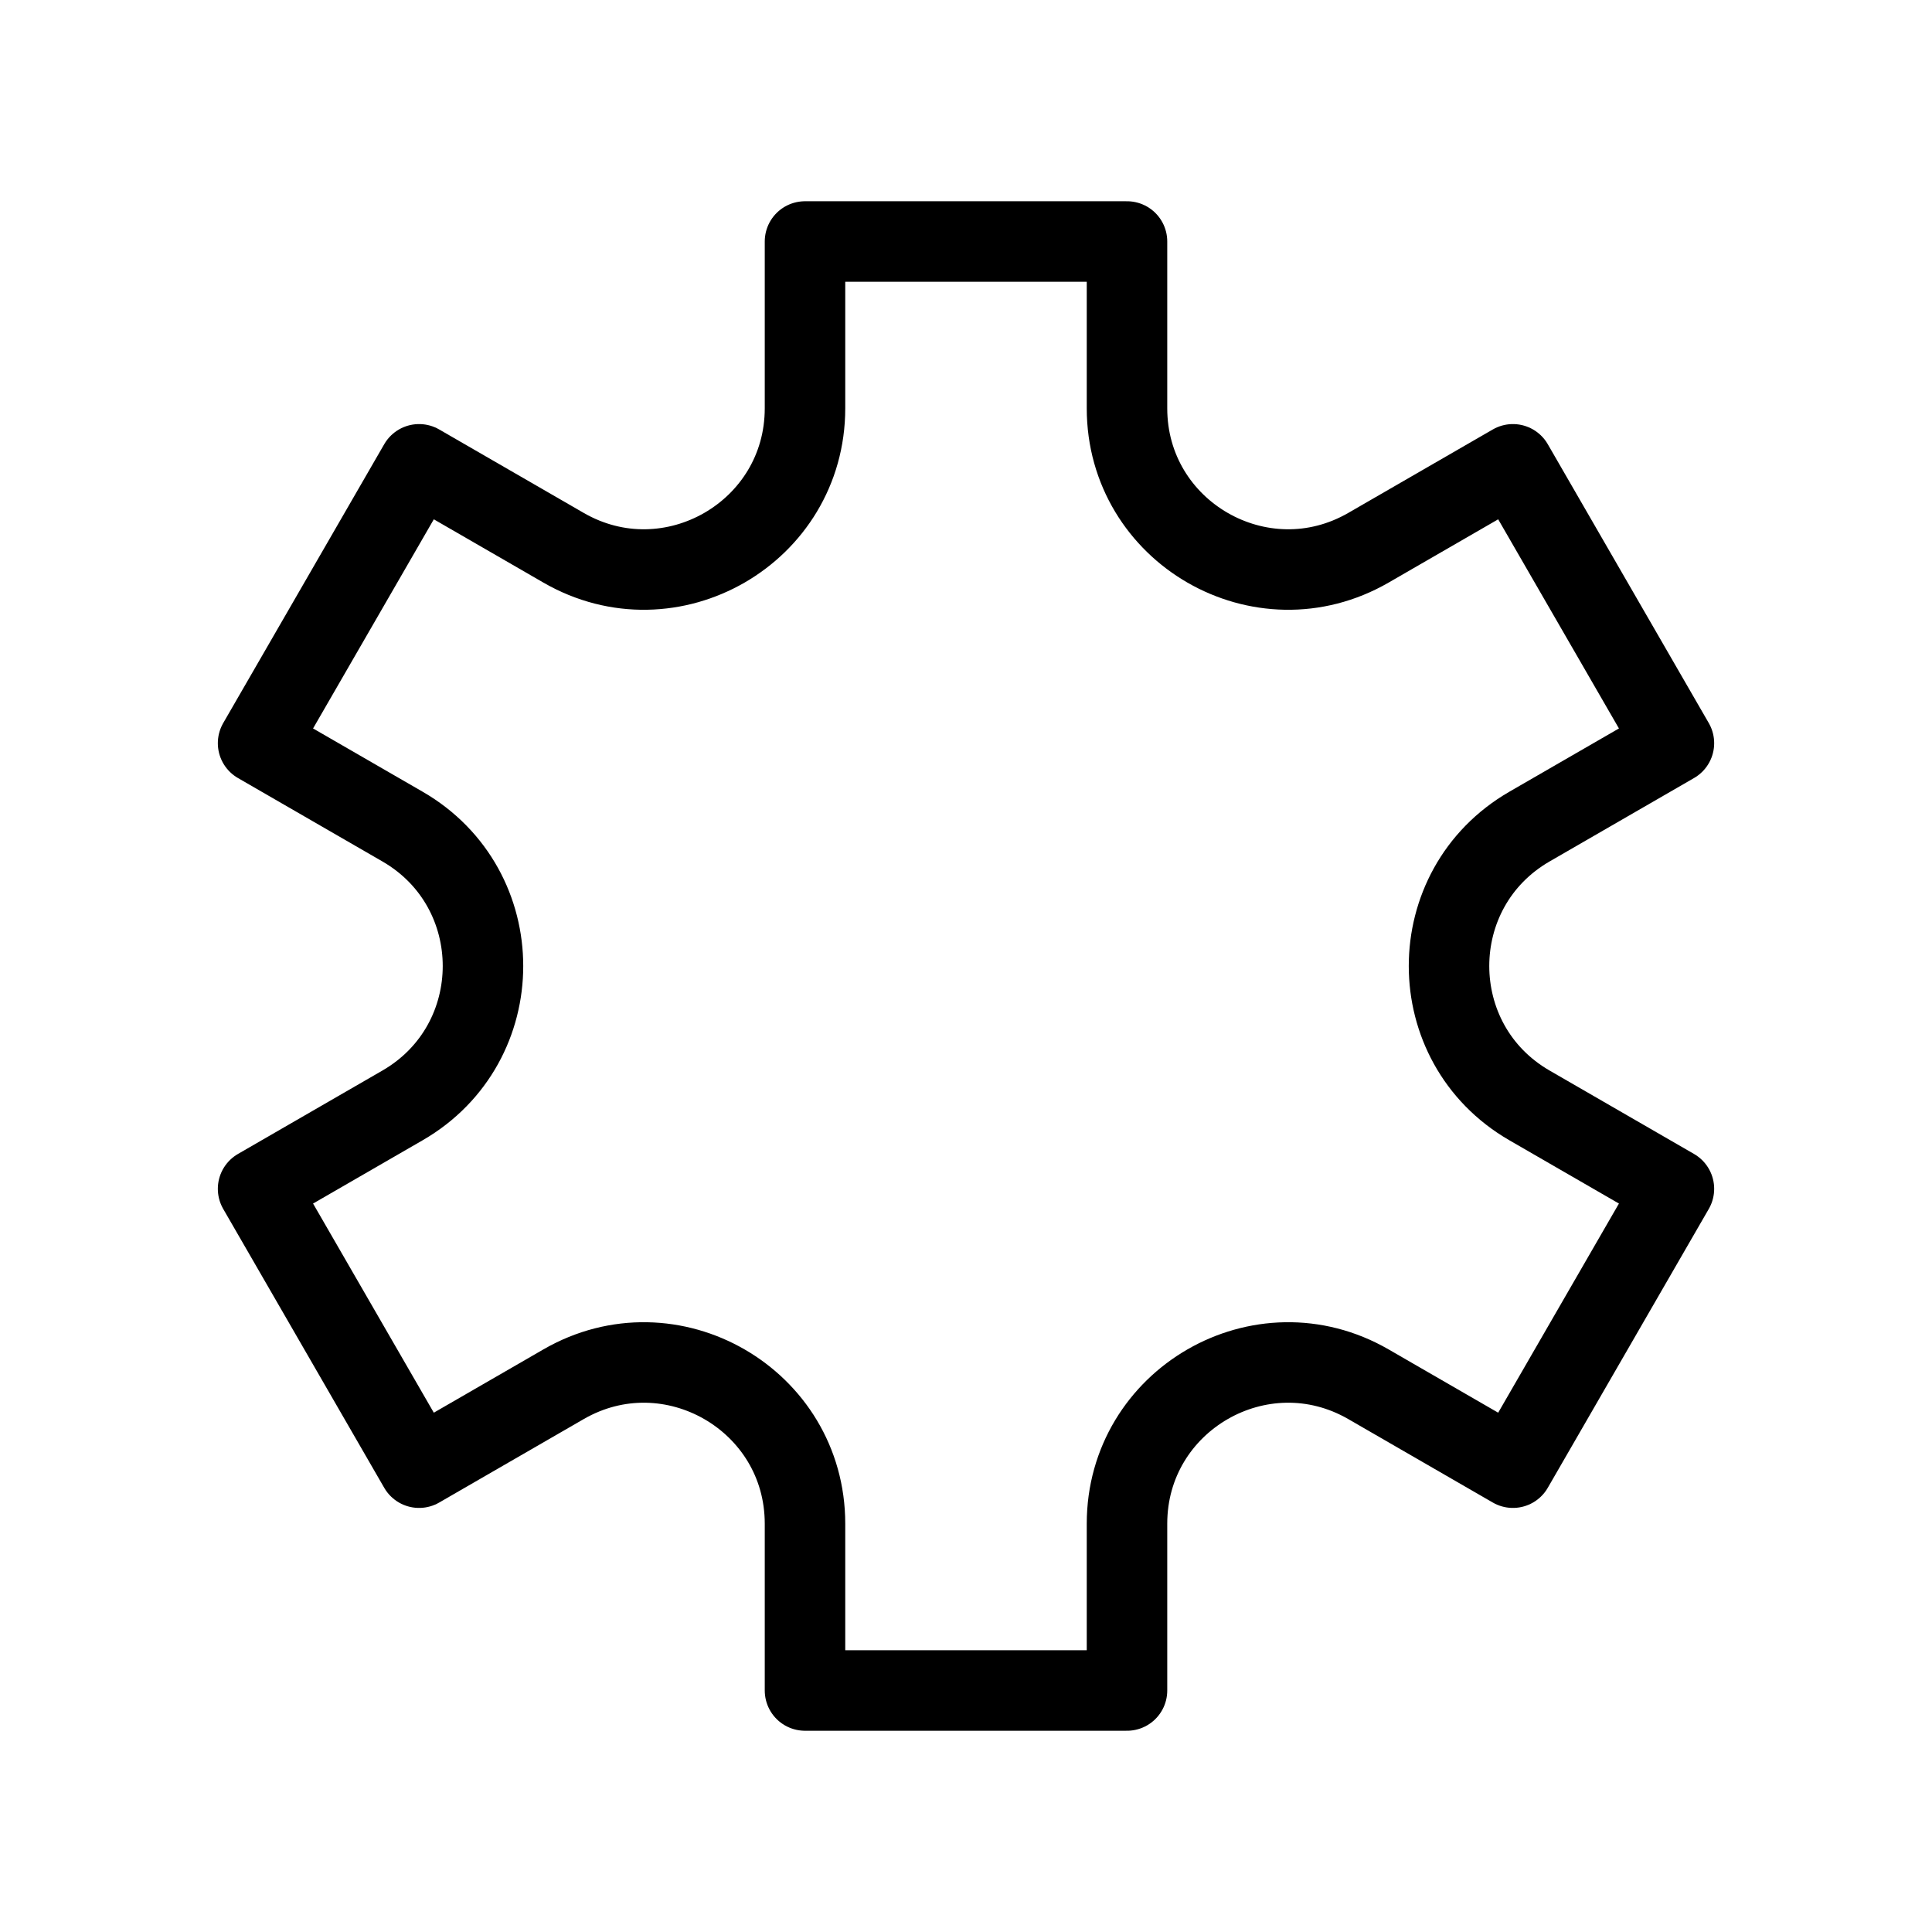
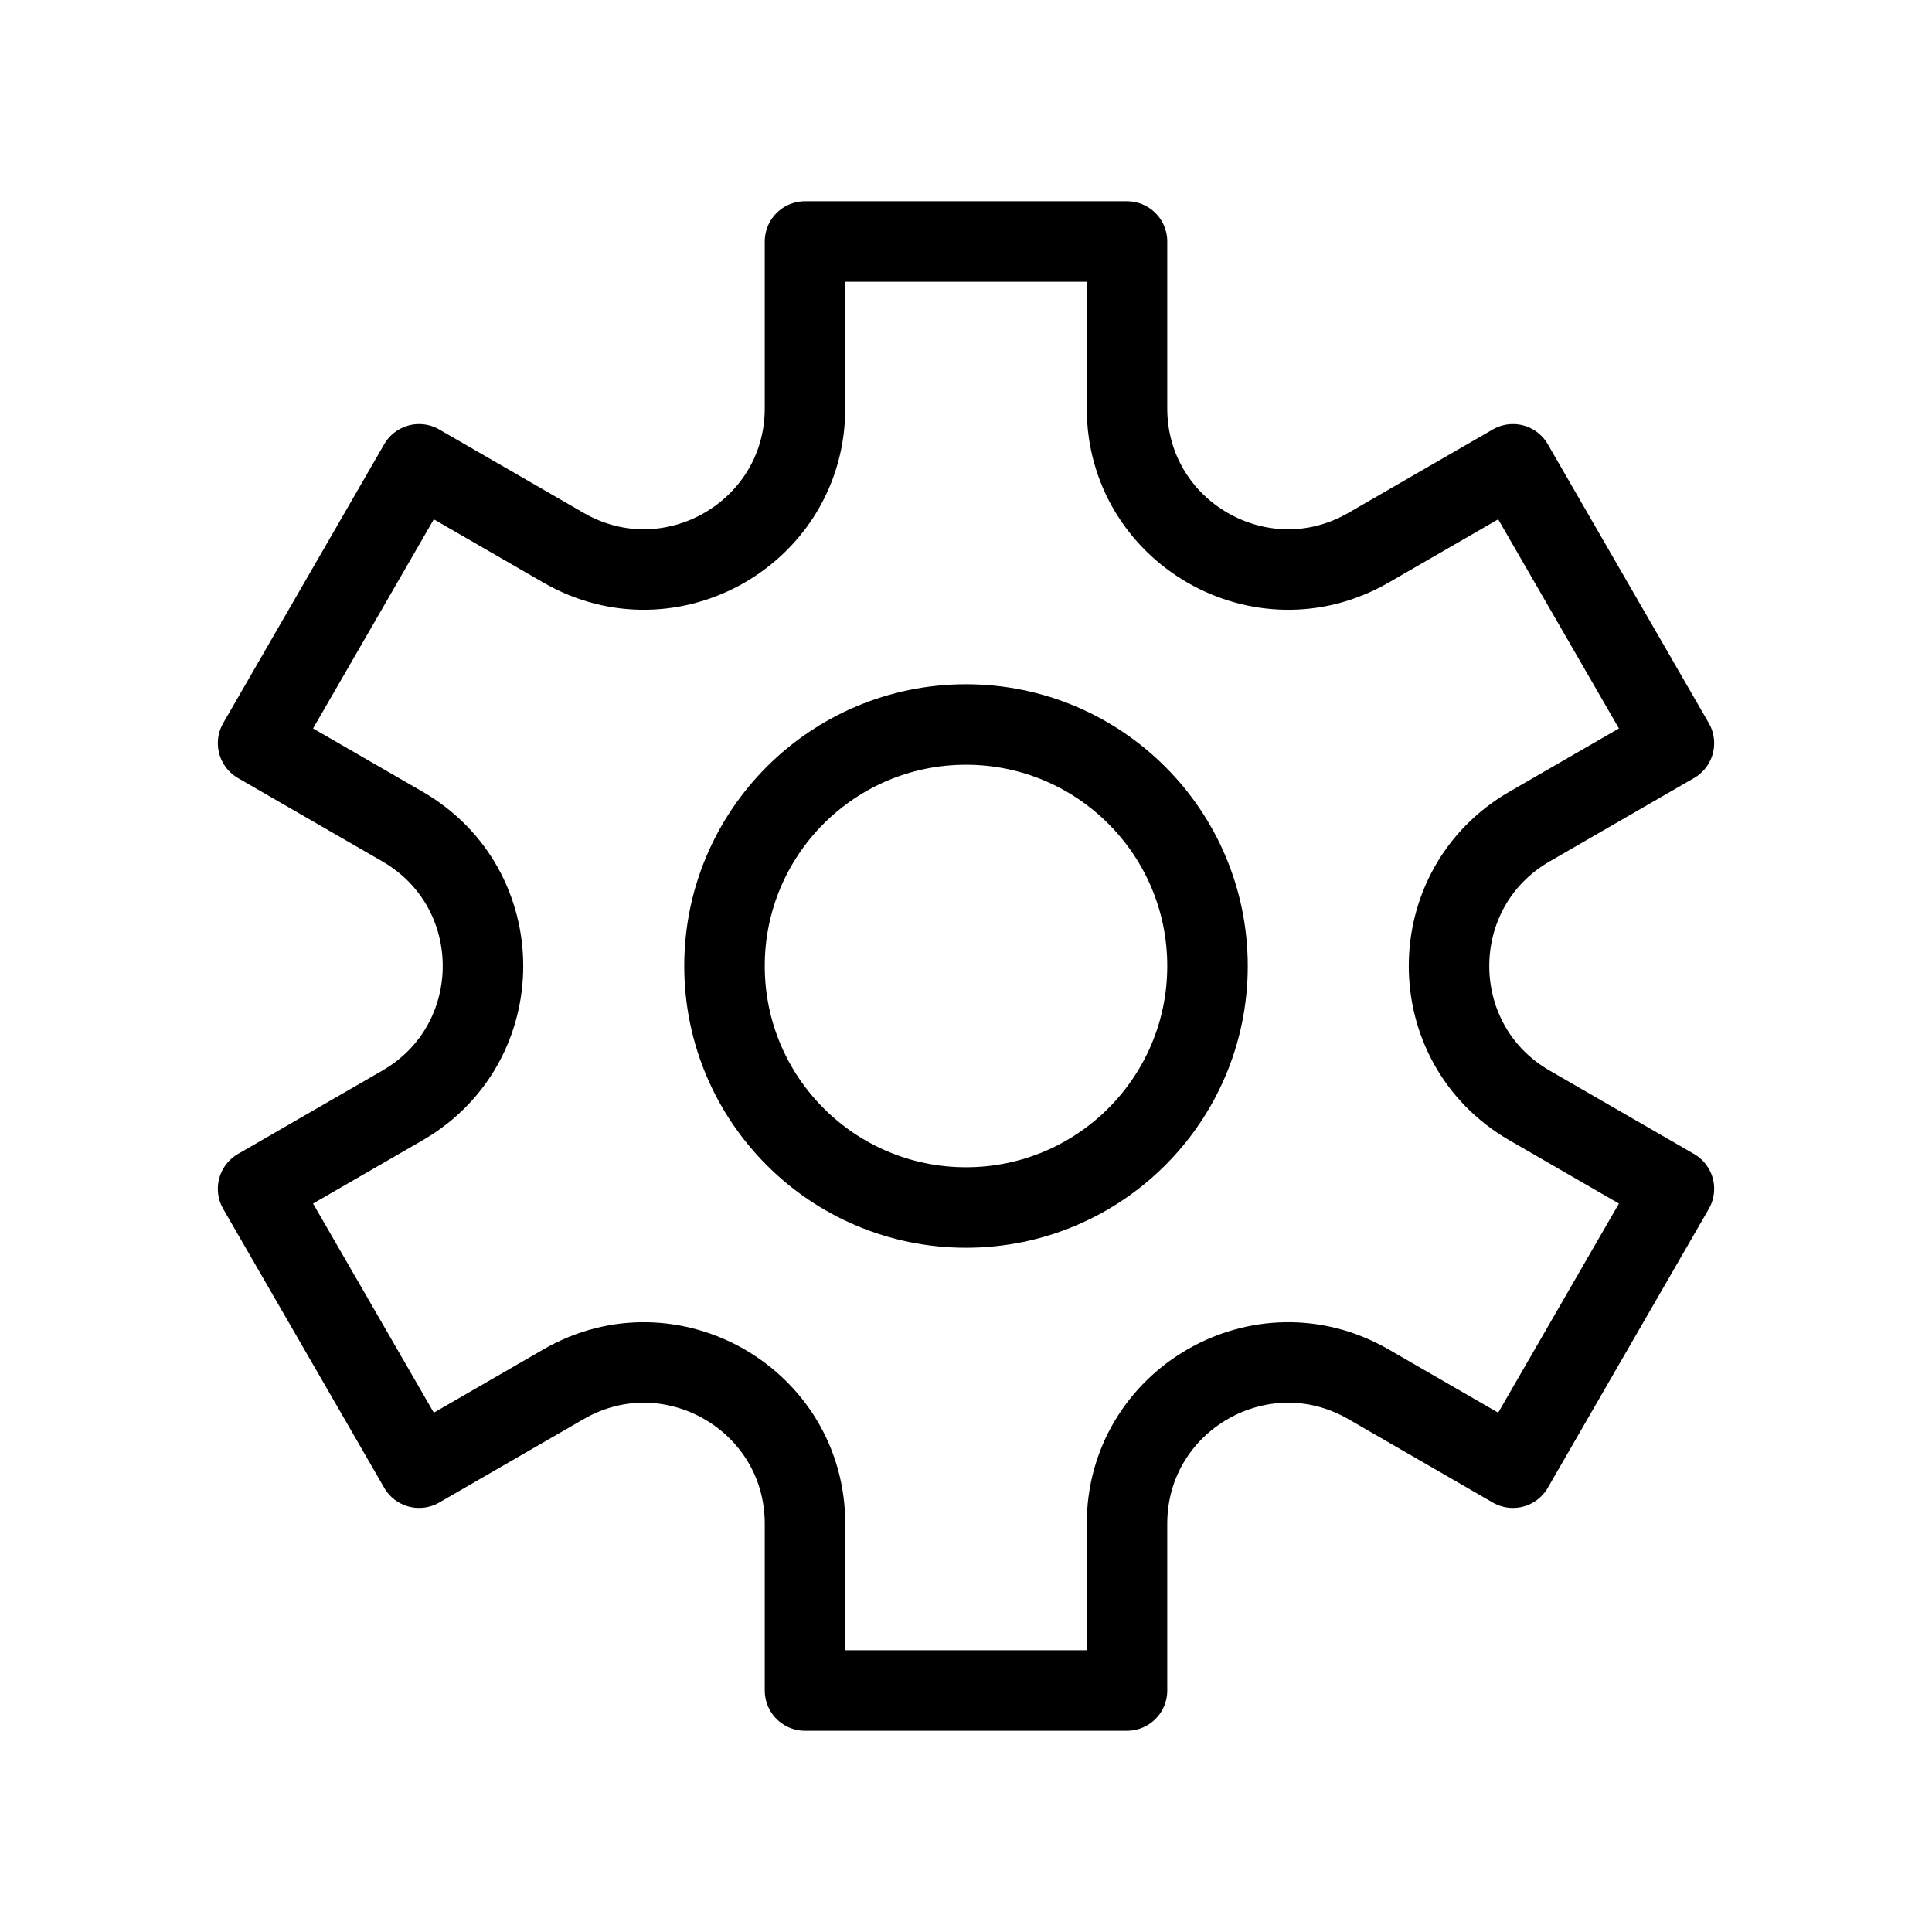
<svg xmlns="http://www.w3.org/2000/svg" width="24" height="24" viewBox="0 0 24 24" fill="none">
-   <path d="M14 3H10V5.072C10 6.611 8.333 7.574 7 6.804L5.206 5.768L3.206 9.232L5 10.268C6.333 11.038 6.333 12.962 5 13.732L3.206 14.768L5.206 18.232L7 17.196C8.333 16.426 10 17.389 10 18.928V21H14V18.928C14 17.389 15.667 16.426 17 17.196L18.794 18.232L20.794 14.768L19 13.732C17.667 12.962 17.667 11.038 19 10.268L20.794 9.232L18.794 5.768L17 6.804C15.667 7.574 14 6.611 14 5.072V3Z" stroke="black" stroke-linejoin="round" />
+   <path d="M10 3H14V5.072C14 6.611 15.667 7.574 17 6.804L18.794 5.768L20.794 9.232L19 10.268C17.667 11.038 17.667 12.962 19 13.732L20.794 14.768L18.794 18.232L17 17.196C15.667 16.426 14 17.389 14 18.928V21H10V18.928C10 17.389 8.333 16.426 7 17.196L5.206 18.232L3.206 14.768L5 13.732C6.333 12.962 6.333 11.038 5 10.268L3.206 9.232L5.206 5.768L7 6.804C8.333 7.574 10 6.611 10 5.072V3ZM12 15C13.657 15 15 13.657 15 12C15 10.343 13.657 9 12 9C10.343 9 9 10.343 9 12C9 13.657 10.343 15 12 15Z" stroke="black" stroke-linejoin="round" />
</svg>
